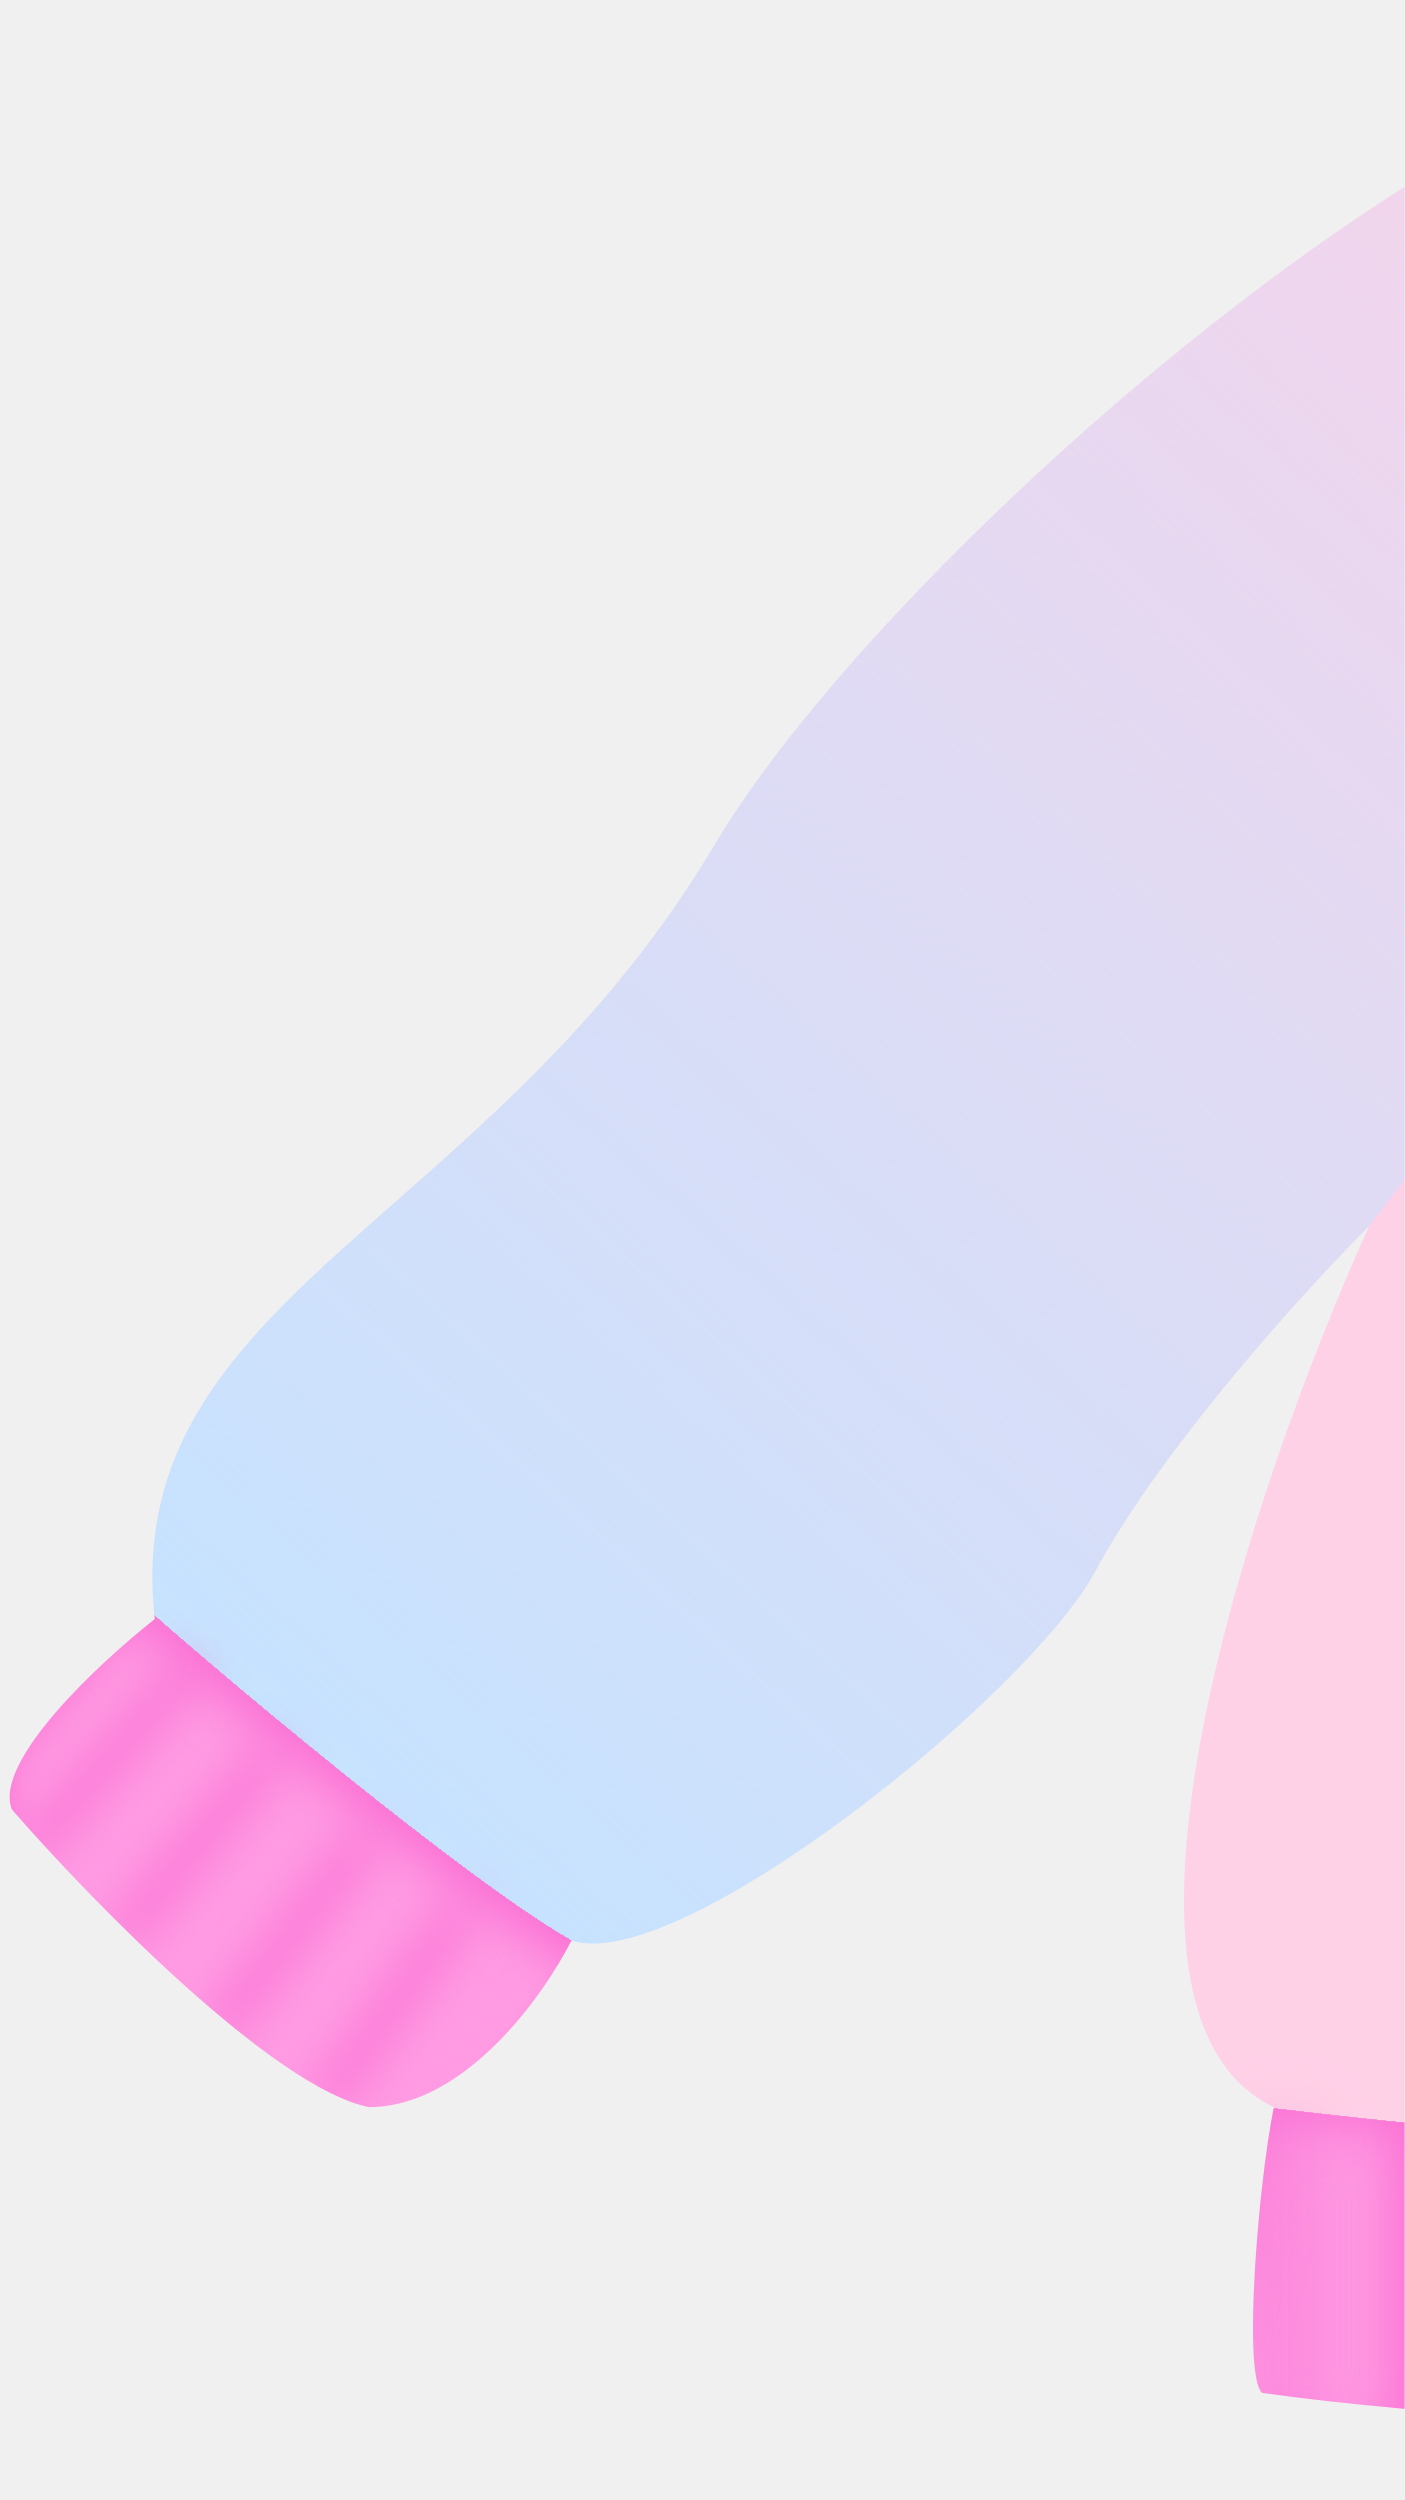
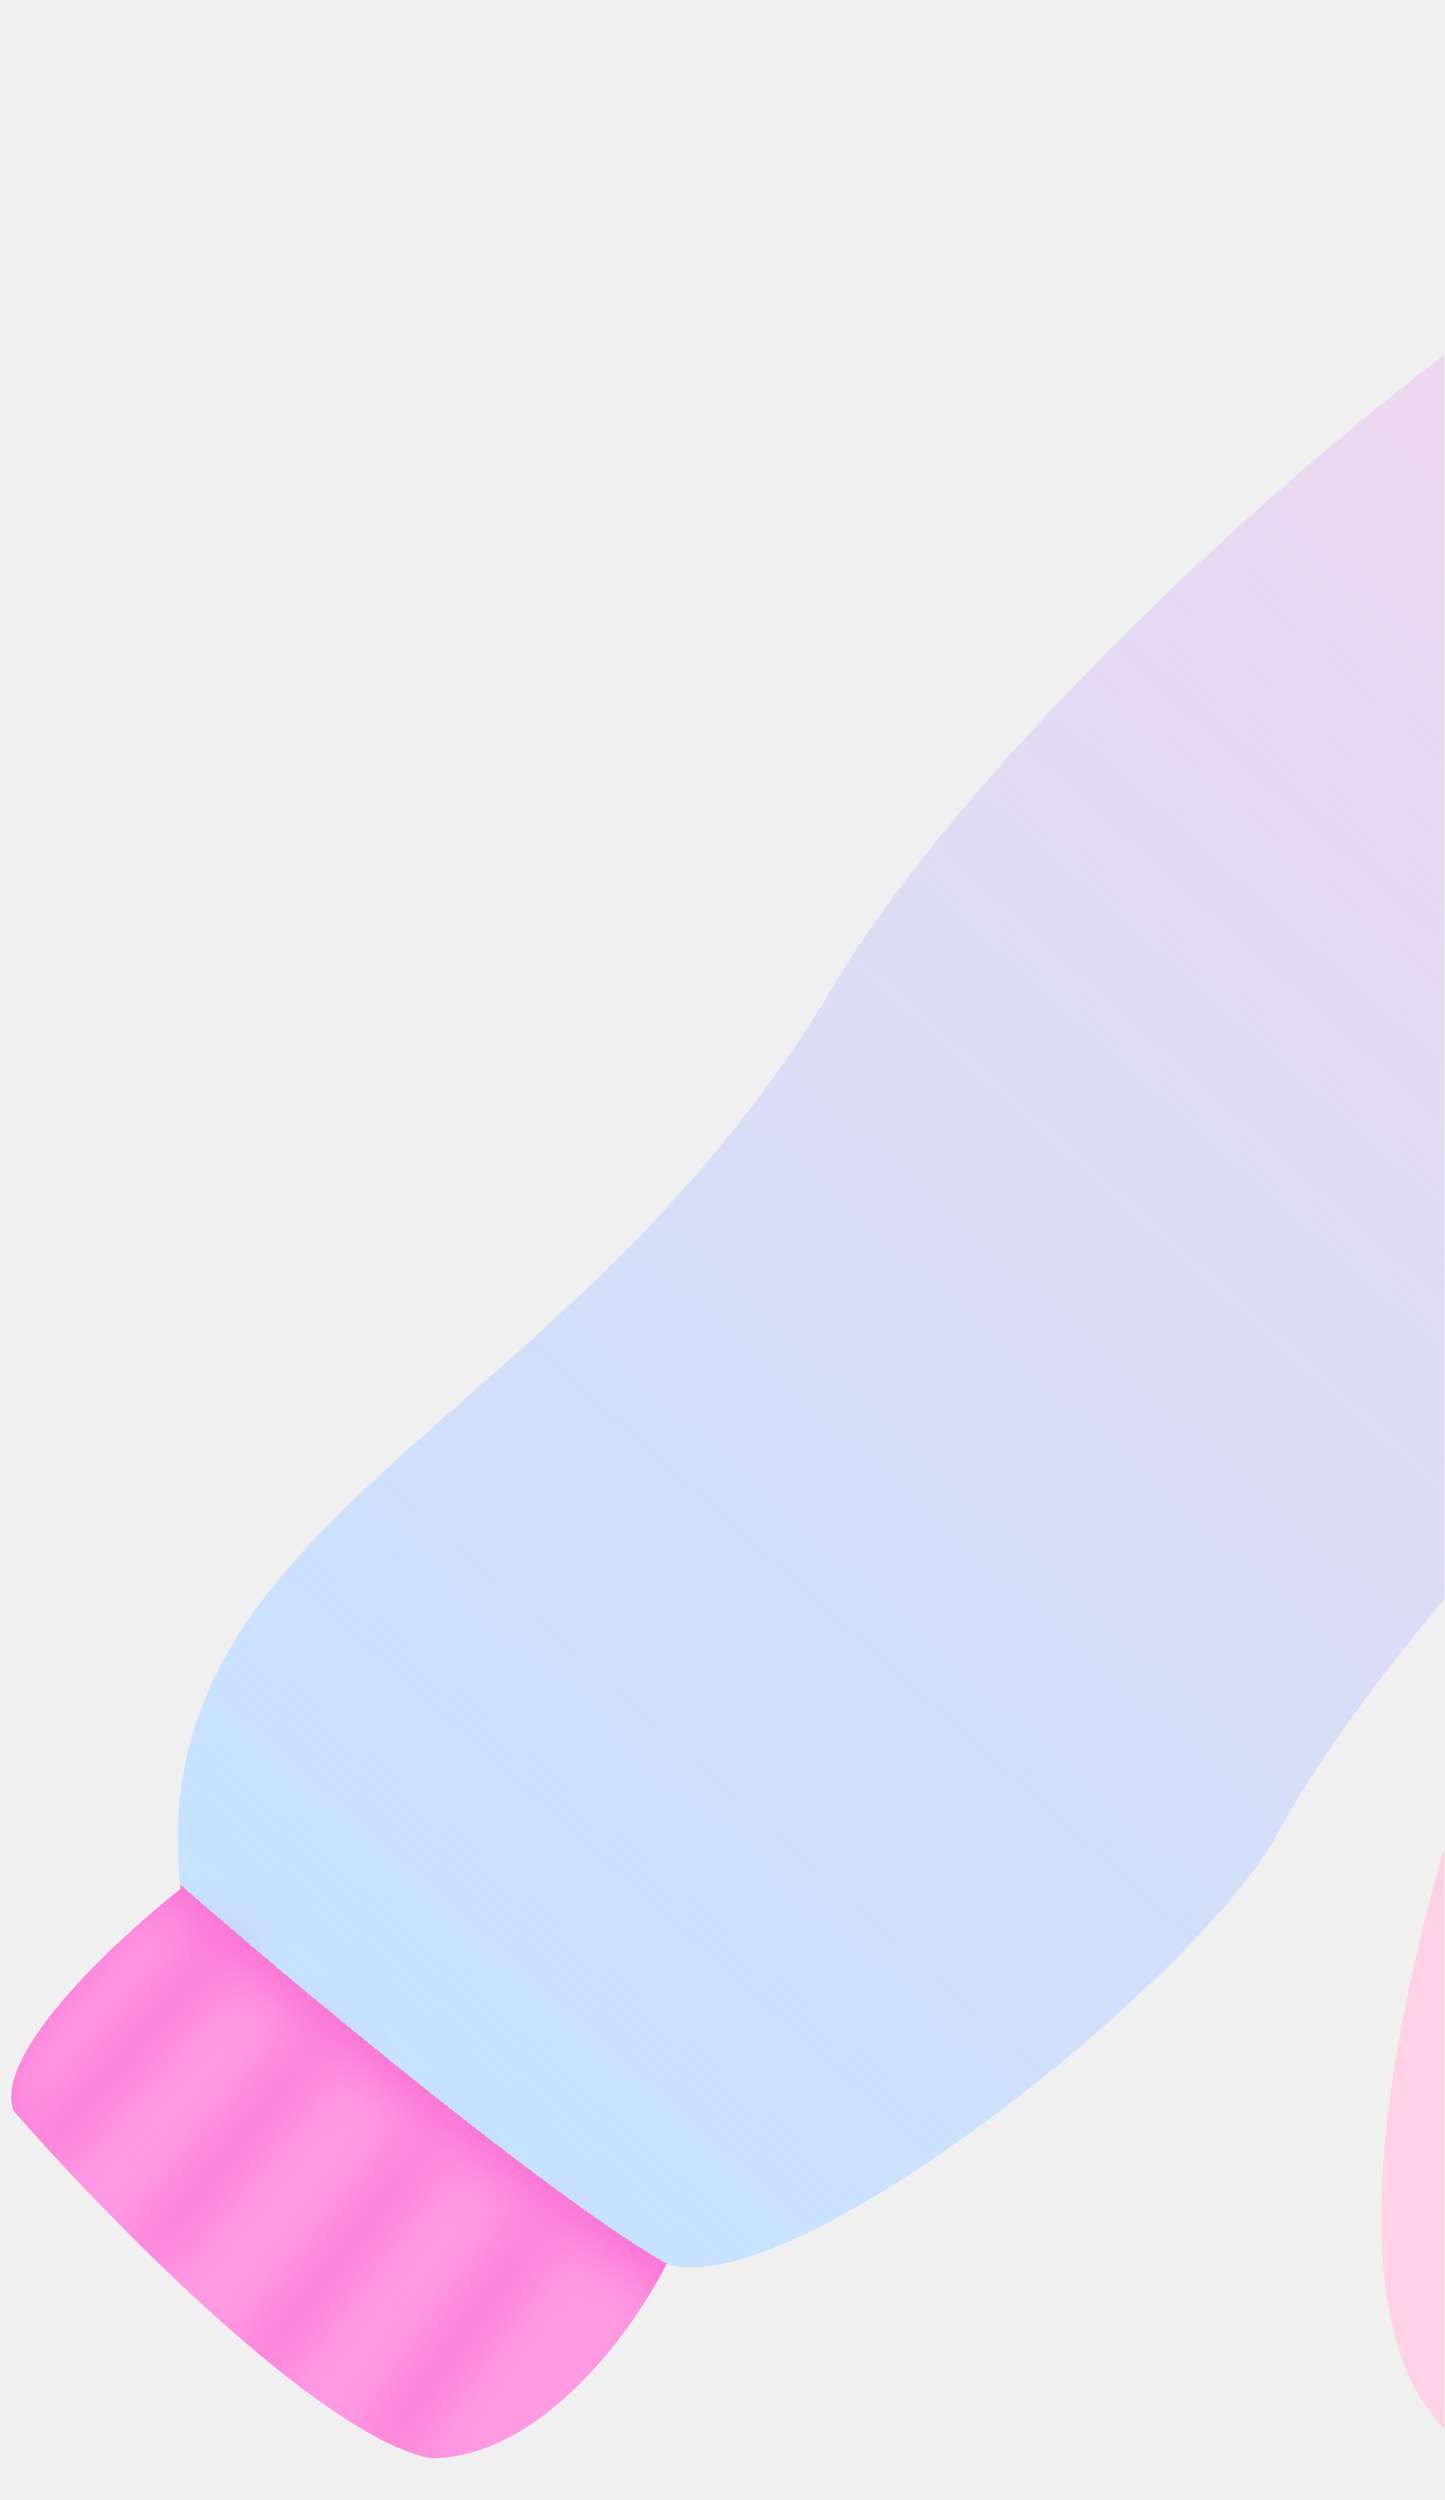
- <svg xmlns="http://www.w3.org/2000/svg" viewBox="1193.0 824.0 59 105" width="100%" height="100%">
+ <svg xmlns="http://www.w3.org/2000/svg" viewBox="1193.0 824.0 52 90" width="100%" height="100%">
  <defs>
    <filter id="filter468_i_495_57" x="1267.5" y="823" width="58" height="12" filterUnits="userSpaceOnUse" color-interpolation-filters="sRGB">
      <feFlood flood-opacity="0" result="BackgroundImageFix" />
      <feBlend mode="normal" in="SourceGraphic" in2="BackgroundImageFix" result="shape" />
      <feColorMatrix in="SourceAlpha" type="matrix" values="0 0 0 0 0 0 0 0 0 0 0 0 0 0 0 0 0 0 127 0" result="hardAlpha" />
      <feOffset dy="-1" />
      <feGaussianBlur stdDeviation="1" />
      <feComposite in2="hardAlpha" operator="arithmetic" k2="-1" k3="1" />
      <feColorMatrix type="matrix" values="0 0 0 0 1 0 0 0 0 0.438 0 0 0 0 0.841 0 0 0 0.4 0" />
      <feBlend mode="normal" in2="shape" result="effect1_innerShadow_495_57" />
    </filter>
    <filter id="filter469_f_495_57" x="1268" y="823.314" width="56.464" height="12.685" filterUnits="userSpaceOnUse" color-interpolation-filters="sRGB">
      <feFlood flood-opacity="0" result="BackgroundImageFix" />
      <feBlend mode="normal" in="SourceGraphic" in2="BackgroundImageFix" result="shape" />
      <feGaussianBlur stdDeviation="0.75" result="effect1_foregroundBlur_495_57" />
    </filter>
    <linearGradient id="paint194_linear_495_57" x1="1205" y1="900" x2="1276.5" y2="820.5" gradientUnits="userSpaceOnUse">
      <stop stop-color="#C5E3FF" />
      <stop offset="0.599" stop-color="#C5E3FF" stop-opacity="0.412" />
      <stop offset="1" stop-color="#C5E3FF" stop-opacity="0" />
    </linearGradient>
    <linearGradient id="paint195_linear_495_57" x1="1388" y1="900.5" x2="1316.5" y2="821" gradientUnits="userSpaceOnUse">
      <stop stop-color="#FF9AE2" />
      <stop offset="0.862" stop-color="#FF9AE2" stop-opacity="0" />
    </linearGradient>
    <filter id="filter470_i_495_57" x="1242.5" y="912.5" width="107.5" height="14.5" filterUnits="userSpaceOnUse" color-interpolation-filters="sRGB">
      <feFlood flood-opacity="0" result="BackgroundImageFix" />
      <feBlend mode="normal" in="SourceGraphic" in2="BackgroundImageFix" result="shape" />
      <feColorMatrix in="SourceAlpha" type="matrix" values="0 0 0 0 0 0 0 0 0 0 0 0 0 0 0 0 0 0 127 0" result="hardAlpha" />
      <feOffset />
      <feGaussianBlur stdDeviation="1.5" />
      <feComposite in2="hardAlpha" operator="arithmetic" k2="-1" k3="1" />
      <feColorMatrix type="matrix" values="0 0 0 0 0.976 0 0 0 0 0.392 0 0 0 0 0.812 0 0 0 0.8 0" />
      <feBlend mode="normal" in2="shape" result="effect1_innerShadow_495_57" />
    </filter>
    <filter id="filter471_i_495_57" x="1190" y="891" width="28" height="26.5" filterUnits="userSpaceOnUse" color-interpolation-filters="sRGB">
      <feFlood flood-opacity="0" result="BackgroundImageFix" />
      <feBlend mode="normal" in="SourceGraphic" in2="BackgroundImageFix" result="shape" />
      <feColorMatrix in="SourceAlpha" type="matrix" values="0 0 0 0 0 0 0 0 0 0 0 0 0 0 0 0 0 0 127 0" result="hardAlpha" />
      <feOffset dy="1" />
      <feGaussianBlur stdDeviation="1" />
      <feComposite in2="hardAlpha" operator="arithmetic" k2="-1" k3="1" />
      <feColorMatrix type="matrix" values="0 0 0 0 0.976 0 0 0 0 0.392 0 0 0 0 0.812 0 0 0 0.8 0" />
      <feBlend mode="normal" in2="shape" result="effect1_innerShadow_495_57" />
    </filter>
    <filter id="filter472_i_495_57" x="1375.5" y="891" width="26.5" height="26.5" filterUnits="userSpaceOnUse" color-interpolation-filters="sRGB">
      <feFlood flood-opacity="0" result="BackgroundImageFix" />
      <feBlend mode="normal" in="SourceGraphic" in2="BackgroundImageFix" result="shape" />
      <feColorMatrix in="SourceAlpha" type="matrix" values="0 0 0 0 0 0 0 0 0 0 0 0 0 0 0 0 0 0 127 0" result="hardAlpha" />
      <feOffset dy="1" />
      <feGaussianBlur stdDeviation="1" />
      <feComposite in2="hardAlpha" operator="arithmetic" k2="-1" k3="1" />
      <feColorMatrix type="matrix" values="0 0 0 0 0.976 0 0 0 0 0.392 0 0 0 0 0.812 0 0 0 0.8 0" />
      <feBlend mode="normal" in2="shape" result="effect1_innerShadow_495_57" />
    </filter>
    <filter id="filter473_f_495_57" x="1243.5" y="909.982" width="104" height="21.018" filterUnits="userSpaceOnUse" color-interpolation-filters="sRGB">
      <feFlood flood-opacity="0" result="BackgroundImageFix" />
      <feBlend mode="normal" in="SourceGraphic" in2="BackgroundImageFix" result="shape" />
      <feGaussianBlur stdDeviation="1.5" result="effect1_foregroundBlur_495_57" />
    </filter>
    <filter id="filter474_f_495_57" x="1376.59" y="891.671" width="23.284" height="23.117" filterUnits="userSpaceOnUse" color-interpolation-filters="sRGB">
      <feFlood flood-opacity="0" result="BackgroundImageFix" />
      <feBlend mode="normal" in="SourceGraphic" in2="BackgroundImageFix" result="shape" />
      <feGaussianBlur stdDeviation="1" result="effect1_foregroundBlur_495_57" />
    </filter>
    <filter id="filter475_f_495_57" x="1191.62" y="891.671" width="23.284" height="23.117" filterUnits="userSpaceOnUse" color-interpolation-filters="sRGB">
      <feFlood flood-opacity="0" result="BackgroundImageFix" />
      <feBlend mode="normal" in="SourceGraphic" in2="BackgroundImageFix" result="shape" />
      <feGaussianBlur stdDeviation="1" result="effect1_foregroundBlur_495_57" />
    </filter>
    <filter id="filter476_d_495_57" x="1295" y="842" width="36" height="33" filterUnits="userSpaceOnUse" color-interpolation-filters="sRGB">
      <feFlood flood-opacity="0" result="BackgroundImageFix" />
      <feColorMatrix in="SourceAlpha" type="matrix" values="0 0 0 0 0 0 0 0 0 0 0 0 0 0 0 0 0 0 127 0" result="hardAlpha" />
      <feOffset dx="1" dy="1" />
      <feGaussianBlur stdDeviation="1" />
      <feColorMatrix type="matrix" values="0 0 0 0 0.996 0 0 0 0 0.643 0 0 0 0 0.884 0 0 0 0.4 0" />
      <feBlend mode="normal" in2="BackgroundImageFix" result="effect1_dropShadow_495_57" />
      <feBlend mode="normal" in="SourceGraphic" in2="effect1_dropShadow_495_57" result="shape" />
    </filter>
    <filter id="filter477_d_495_57" x="1256.78" y="877.974" width="35.901" height="32.516" filterUnits="userSpaceOnUse" color-interpolation-filters="sRGB">
      <feFlood flood-opacity="0" result="BackgroundImageFix" />
      <feColorMatrix in="SourceAlpha" type="matrix" values="0 0 0 0 0 0 0 0 0 0 0 0 0 0 0 0 0 0 127 0" result="hardAlpha" />
      <feOffset dx="1" dy="1" />
      <feGaussianBlur stdDeviation="1" />
      <feColorMatrix type="matrix" values="0 0 0 0 0.996 0 0 0 0 0.643 0 0 0 0 0.884 0 0 0 0.4 0" />
      <feBlend mode="normal" in2="BackgroundImageFix" result="effect1_dropShadow_495_57" />
      <feBlend mode="normal" in="SourceGraphic" in2="effect1_dropShadow_495_57" result="shape" />
    </filter>
    <filter id="filter478_d_495_57" x="1264.92" y="854.656" width="56.588" height="41.283" filterUnits="userSpaceOnUse" color-interpolation-filters="sRGB">
      <feFlood flood-opacity="0" result="BackgroundImageFix" />
      <feColorMatrix in="SourceAlpha" type="matrix" values="0 0 0 0 0 0 0 0 0 0 0 0 0 0 0 0 0 0 127 0" result="hardAlpha" />
      <feOffset dx="1" dy="1" />
      <feGaussianBlur stdDeviation="1" />
      <feColorMatrix type="matrix" values="0 0 0 0 0.996 0 0 0 0 0.643 0 0 0 0 0.884 0 0 0 0.4 0" />
      <feBlend mode="normal" in2="BackgroundImageFix" result="effect1_dropShadow_495_57" />
      <feBlend mode="normal" in="SourceGraphic" in2="effect1_dropShadow_495_57" result="shape" />
    </filter>
    <filter id="filter479_d_495_57" x="1311.89" y="883.792" width="27.759" height="28.311" filterUnits="userSpaceOnUse" color-interpolation-filters="sRGB">
      <feFlood flood-opacity="0" result="BackgroundImageFix" />
      <feColorMatrix in="SourceAlpha" type="matrix" values="0 0 0 0 0 0 0 0 0 0 0 0 0 0 0 0 0 0 127 0" result="hardAlpha" />
      <feOffset dx="1" dy="1" />
      <feGaussianBlur stdDeviation="1" />
      <feColorMatrix type="matrix" values="0 0 0 0 0.996 0 0 0 0 0.643 0 0 0 0 0.884 0 0 0 0.4 0" />
      <feBlend mode="normal" in2="BackgroundImageFix" result="effect1_dropShadow_495_57" />
      <feBlend mode="normal" in="SourceGraphic" in2="effect1_dropShadow_495_57" result="shape" />
    </filter>
    <filter id="filter480_d_495_57" x="1267.64" y="838.823" width="18.68" height="19.016" filterUnits="userSpaceOnUse" color-interpolation-filters="sRGB">
      <feFlood flood-opacity="0" result="BackgroundImageFix" />
      <feColorMatrix in="SourceAlpha" type="matrix" values="0 0 0 0 0 0 0 0 0 0 0 0 0 0 0 0 0 0 127 0" result="hardAlpha" />
      <feOffset dx="1" dy="1" />
      <feGaussianBlur stdDeviation="1" />
      <feColorMatrix type="matrix" values="0 0 0 0 0.996 0 0 0 0 0.643 0 0 0 0 0.884 0 0 0 0.4 0" />
      <feBlend mode="normal" in2="BackgroundImageFix" result="effect1_dropShadow_495_57" />
      <feBlend mode="normal" in="SourceGraphic" in2="effect1_dropShadow_495_57" result="shape" />
    </filter>
    <clipPath id="clip_top_long_sleeve_06_sl">
-       <rect x="1193.0" y="824.0" width="59" height="105" />
+       <rect x="1193.0" y="824.0" width="52" height="90" />
    </clipPath>
  </defs>
  <g clip-path="url(#clip_top_long_sleeve_06_sl)">
    <mask id="mask78_495_57" style="mask-type:alpha" maskUnits="userSpaceOnUse" x="1193" y="824" width="207" height="103">
      <path fill-rule="evenodd" clip-rule="evenodd" d="M1268.82 824.703C1268.4 825.258 1268 825.993 1268 826.5C1258 823.5 1230.6 846.7 1223 859.5C1219.03 866.187 1214.01 870.603 1209.62 874.464C1203.51 879.841 1198.63 884.142 1199.5 892C1197.17 893.833 1192.7 898 1193.5 900C1196.83 903.833 1204.5 911.7 1208.5 912.5C1212.5 912.5 1215.83 907.833 1217 905.5C1221.5 907 1236.2 895.2 1239 890C1241.8 884.8 1247.83 878.167 1250.5 875.5C1245.67 886.167 1238.1 908.5 1246.5 912.5C1245.83 915.833 1245.2 923.7 1246 924.5C1260 926.5 1288.6 926.5 1295 926.5C1301.4 926.5 1338.5 926 1347.5 924.5C1348.3 923.7 1347.17 915.833 1346.5 912.5C1354.9 908.5 1347.33 886.167 1342.5 875.5C1345.17 878.167 1351.2 884.8 1354 890C1356.8 895.2 1371.5 907 1376 905.5C1377.17 907.833 1380.5 912.5 1384.5 912.5C1388.5 911.7 1396.17 903.833 1399.5 900C1400.3 898 1395.83 893.833 1393.5 892C1394.37 884.142 1389.49 879.841 1383.38 874.464C1378.99 870.603 1373.97 866.187 1370 859.5C1362.4 846.7 1335 823.5 1325 826.5C1325 825.961 1323.87 825.165 1322.97 824.601C1316.21 826.325 1306.57 828 1295.69 828C1285.04 828 1275.56 826.391 1268.82 824.703Z" fill="black" />
    </mask>
    <g mask="url(#mask78_495_57)">
      <path d="M1402 815H1189V978H1402V815Z" fill="#FFD1E7" />
      <mask id="mask79_495_57" style="mask-type:alpha" maskUnits="userSpaceOnUse" x="1267" y="824" width="59" height="11">
        <path d="M1295.5 835C1283.9 835 1272.67 829.333 1268 826.5L1267.5 825L1268.5 824H1322.5L1325.5 825L1325 826.5C1319.83 829.333 1307.1 835 1295.5 835Z" fill="#FF9BE3" />
      </mask>
      <g mask="url(#mask79_495_57)">
        <g filter="url(#filter468_i_495_57)">
          <path d="M1295.5 835C1283.9 835 1272.67 829.333 1268 826.5L1267.5 825L1268.5 824H1322.5L1325.5 825L1325 826.5C1319.83 829.333 1307.1 835 1295.5 835Z" fill="#FF9BE3" />
        </g>
        <g filter="url(#filter469_f_495_57)">
          <path fill-rule="evenodd" clip-rule="evenodd" d="M1271.46 825.186L1270.46 827.686L1269.5 827L1270.54 824.814L1271.46 825.186ZM1321.96 824.814L1322.96 827.314L1322.04 827.686L1321.04 825.186L1321.96 824.814ZM1286.5 825V833.5L1285.5 833V825H1286.5ZM1307 825V833L1306 833.5V825H1307ZM1274.99 825.621L1274 829.5L1273.23 828.812L1274.01 825.379L1274.99 825.621ZM1318.49 825.379L1319.5 829L1318.49 829.379L1317.51 825.621L1318.49 825.379ZM1291.5 825.5V834.5L1290.5 834V825.5H1291.5ZM1302 825.5V834L1301 834.5V825.5H1302ZM1278 831L1277.09 830.351C1277.09 830.258 1277.02 830.779 1277.03 830.658C1277.05 830.524 1277.08 830.359 1277.12 830.171C1277.19 829.795 1277.28 829.319 1277.39 828.812C1277.59 827.796 1277.84 826.643 1278.01 825.892L1278.99 826.108C1278.82 826.857 1278.57 828.004 1278.36 829.013C1278.26 829.518 1278.17 829.986 1278.1 830.351C1278.07 830.534 1278.04 830.688 1278.02 830.806C1278.01 830.865 1278.01 830.913 1278 830.949C1278 830.981 1278 830.996 1278 831ZM1315.46 830.658C1315.48 830.779 1315.42 830.258 1315.42 830.351L1314.5 831C1314.5 830.996 1314.5 830.981 1314.5 830.949C1314.49 830.913 1314.48 830.865 1314.48 830.806C1314.46 830.688 1314.43 830.534 1314.4 830.351C1314.33 829.986 1314.24 829.518 1314.14 829.013C1313.93 828.004 1313.68 826.857 1313.51 826.108L1314.49 825.892C1314.65 826.643 1314.91 827.796 1315.11 828.812C1315.22 829.319 1315.31 829.795 1315.38 830.171C1315.42 830.359 1315.44 830.524 1315.46 830.658ZM1297 834.5H1296V826H1297V834.5ZM1282.5 826.542L1282 832.542L1281 832L1281.5 826.459L1282.5 826.542ZM1311 826.459L1311.5 832H1310.5L1310 826.542L1311 826.459Z" fill="#F964CF" fill-opacity="0.7" />
        </g>
      </g>
      <path d="M1250.5 875.5C1268 853 1258.5 851.5 1268 826.5L1265 816.5L1215.5 860C1209.17 868 1196.1 885.2 1194.5 890C1192.9 894.8 1207.83 904.333 1215.5 908.5L1235.5 901C1238.83 894.167 1247.03 879.965 1250.5 875.5Z" fill="url(#paint194_linear_495_57)" />
      <path d="M1342.5 876C1325 853.5 1334.5 852 1325 827L1328 817L1377.5 860.5C1383.83 868.5 1396.9 885.7 1398.5 890.5C1400.1 895.3 1385.17 904.833 1377.5 909L1357.5 901.5C1354.17 894.667 1345.97 880.465 1342.5 876Z" fill="url(#paint195_linear_495_57)" />
      <g filter="url(#filter470_i_495_57)">
        <path d="M1296 916C1279.6 916 1255.83 913.667 1246 912.5L1242.5 927H1350L1346.5 912.5C1336.67 913.667 1312.4 916 1296 916Z" fill="#FF9BE3" />
      </g>
      <g filter="url(#filter471_i_495_57)">
        <path d="M1190 901L1198.5 891C1203.17 895.167 1214.8 904.8 1218 906L1209.5 916.5L1190 901Z" fill="#FF9BE3" />
      </g>
      <g filter="url(#filter472_i_495_57)">
        <path d="M1402 901L1393.5 891C1388.83 895.167 1378.7 903.8 1375.5 905L1382.5 916.5L1402 901Z" fill="#FF9BE3" />
      </g>
      <g filter="url(#filter473_f_495_57)">
        <path d="M1247 913.5V927.5M1254 914V927.5M1261 915V928M1268 915.5V928M1275 916V928M1282 916V928M1289.5 916.5V928M1297 916.5V928M1305 916.5V927.5M1314 916V927.5M1321.5 915.5V927.5M1329 914.5V927.5M1336.5 913.5V927.5M1343.5 913L1344 927" stroke="#F964CF" />
      </g>
      <g filter="url(#filter474_f_495_57)">
        <path d="M1390.5 894L1397.5 902M1387 897.5L1393.5 905.5M1383 901L1389.5 909.5M1379 904L1385 912.5" stroke="#F964CF" />
      </g>
      <g filter="url(#filter475_f_495_57)">
        <path d="M1201 894L1194 902M1204.5 897.5L1198 905.5M1208.5 901L1202 909.5M1212.5 904L1206.5 912.5" stroke="#F964CF" />
      </g>
      <g filter="url(#filter476_d_495_57)">
        <path fill-rule="evenodd" clip-rule="evenodd" d="M1314.09 845.194C1312.81 843.843 1311.01 843 1309 843C1305.45 843 1302.52 845.64 1302.06 849.062C1298.64 849.52 1296 852.452 1296 856C1296 859.866 1299.13 863 1303 863C1304.22 863 1305.36 862.69 1306.36 862.144C1306.41 862.214 1306.46 862.284 1306.52 862.353C1306.18 863.17 1306 864.063 1306 865C1306 868.866 1309.13 872 1313 872C1315.86 872 1318.32 870.281 1319.41 867.819C1319.92 867.937 1320.45 868 1321 868C1324.87 868 1328 864.866 1328 861C1328 858.195 1326.35 855.776 1323.97 854.659C1324.62 853.594 1325 852.341 1325 851C1325 847.134 1321.87 844 1318 844C1316.55 844 1315.21 844.44 1314.09 845.194Z" fill="#FFF4F4" />
        <mask id="mask80_495_57" style="mask-type:luminance" maskUnits="userSpaceOnUse" x="1296" y="843" width="32" height="29">
          <path fill-rule="evenodd" clip-rule="evenodd" d="M1314.09 845.194C1312.81 843.843 1311.01 843 1309 843C1305.45 843 1302.52 845.64 1302.06 849.062C1298.64 849.52 1296 852.452 1296 856C1296 859.866 1299.13 863 1303 863C1304.22 863 1305.36 862.69 1306.36 862.144C1306.41 862.214 1306.46 862.284 1306.52 862.353C1306.18 863.17 1306 864.063 1306 865C1306 868.866 1309.13 872 1313 872C1315.86 872 1318.32 870.281 1319.41 867.819C1319.92 867.937 1320.45 868 1321 868C1324.87 868 1328 864.866 1328 861C1328 858.195 1326.35 855.776 1323.97 854.659C1324.62 853.594 1325 852.341 1325 851C1325 847.134 1321.87 844 1318 844C1316.55 844 1315.21 844.44 1314.09 845.194Z" fill="white" />
        </mask>
        <g mask="url(#mask80_495_57)">
          <path d="M1314.09 845.194L1312.64 846.567C1313.31 847.279 1314.4 847.399 1315.21 846.851L1314.09 845.194ZM1302.06 849.062L1302.33 851.045C1303.22 850.925 1303.92 850.222 1304.04 849.328L1302.06 849.062ZM1306.36 862.144L1307.97 860.959C1307.38 860.151 1306.28 859.908 1305.4 860.39L1306.36 862.144ZM1306.52 862.353L1308.37 863.11C1308.64 862.44 1308.53 861.675 1308.08 861.108L1306.52 862.353ZM1319.41 867.819L1319.86 865.87C1318.92 865.653 1317.97 866.132 1317.58 867.012L1319.41 867.819ZM1323.97 854.659L1322.26 853.612C1321.97 854.097 1321.89 854.687 1322.05 855.232C1322.22 855.778 1322.6 856.228 1323.12 856.47L1323.97 854.659ZM1309 845C1310.43 845 1311.72 845.6 1312.64 846.567L1315.54 843.82C1313.9 842.086 1311.58 841 1309 841V845ZM1304.04 849.328C1304.37 846.885 1306.47 845 1309 845V841C1304.44 841 1300.67 844.394 1300.08 848.797L1304.04 849.328ZM1298 856C1298 853.467 1299.89 851.372 1302.33 851.045L1301.8 847.08C1297.39 847.669 1294 851.437 1294 856H1298ZM1303 861C1300.24 861 1298 858.761 1298 856H1294C1294 860.971 1298.03 865 1303 865V861ZM1305.4 860.39C1304.69 860.778 1303.87 861 1303 861V865C1304.56 865 1306.03 864.601 1307.32 863.898L1305.4 860.39ZM1308.08 861.108C1308.04 861.059 1308.01 861.009 1307.97 860.959L1304.75 863.329C1304.81 863.42 1304.88 863.509 1304.95 863.598L1308.08 861.108ZM1308 865C1308 864.327 1308.13 863.69 1308.37 863.11L1304.67 861.596C1304.24 862.649 1304 863.799 1304 865H1308ZM1313 870C1310.24 870 1308 867.761 1308 865H1304C1304 869.971 1308.03 874 1313 874V870ZM1317.58 867.012C1316.8 868.776 1315.04 870 1313 870V874C1316.68 874 1319.85 871.786 1321.24 868.625L1317.58 867.012ZM1321 866C1320.61 866 1320.23 865.955 1319.86 865.87L1318.96 869.767C1319.62 869.92 1320.3 870 1321 870V866ZM1326 861C1326 863.761 1323.76 866 1321 866V870C1325.97 870 1330 865.971 1330 861H1326ZM1323.12 856.47C1324.82 857.27 1326 859 1326 861H1330C1330 857.391 1327.88 854.282 1324.82 852.848L1323.12 856.47ZM1323 851C1323 851.961 1322.73 852.853 1322.26 853.612L1325.67 855.706C1326.52 854.335 1327 852.721 1327 851H1323ZM1318 846C1320.76 846 1323 848.239 1323 851H1327C1327 846.029 1322.97 842 1318 842V846ZM1315.21 846.851C1316 846.314 1316.96 846 1318 846V842C1316.14 842 1314.41 842.566 1312.97 843.536L1315.21 846.851Z" fill="#EBAC63" />
        </g>
      </g>
      <g filter="url(#filter477_d_495_57)">
        <path fill-rule="evenodd" clip-rule="evenodd" d="M1279.05 903.322C1280.84 903.786 1282.82 903.537 1284.52 902.47C1287.52 900.582 1288.6 896.787 1287.17 893.645C1289.82 891.436 1290.5 887.549 1288.61 884.545C1286.55 881.272 1282.23 880.287 1278.95 882.345C1277.92 882.993 1277.12 883.864 1276.57 884.857C1276.49 884.825 1276.4 884.794 1276.32 884.765C1276.17 883.896 1275.85 883.042 1275.35 882.249C1273.29 878.976 1268.97 877.991 1265.7 880.049C1263.27 881.573 1262.11 884.338 1262.5 887C1262 887.172 1261.52 887.402 1261.06 887.693C1257.78 889.751 1256.8 894.072 1258.86 897.345C1260.35 899.719 1263.03 900.89 1265.64 900.568C1265.66 901.817 1266 903.079 1266.72 904.214C1268.78 907.487 1273.1 908.472 1276.37 906.414C1277.6 905.643 1278.5 904.554 1279.05 903.322Z" fill="#FFF4F4" />
        <mask id="mask81_495_57" style="mask-type:luminance" maskUnits="userSpaceOnUse" x="1257" y="878" width="33" height="30">
          <path fill-rule="evenodd" clip-rule="evenodd" d="M1279.05 903.322C1280.84 903.786 1282.82 903.537 1284.52 902.47C1287.52 900.582 1288.6 896.787 1287.17 893.645C1289.82 891.436 1290.5 887.549 1288.61 884.545C1286.55 881.272 1282.23 880.287 1278.95 882.345C1277.92 882.993 1277.12 883.864 1276.57 884.857C1276.49 884.825 1276.4 884.794 1276.32 884.765C1276.17 883.896 1275.85 883.042 1275.35 882.249C1273.29 878.976 1268.97 877.991 1265.7 880.049C1263.27 881.573 1262.11 884.338 1262.5 887C1262 887.172 1261.52 887.402 1261.06 887.693C1257.78 889.751 1256.8 894.072 1258.86 897.345C1260.35 899.719 1263.03 900.89 1265.64 900.568C1265.66 901.817 1266 903.079 1266.72 904.214C1268.78 907.487 1273.1 908.472 1276.37 906.414C1277.6 905.643 1278.5 904.554 1279.05 903.322Z" fill="white" />
        </mask>
        <g mask="url(#mask81_495_57)">
          <path d="M1279.05 903.321L1279.55 901.384C1278.6 901.14 1277.61 901.617 1277.22 902.513L1279.05 903.321ZM1287.17 893.644L1285.89 892.107C1285.19 892.684 1284.97 893.654 1285.35 894.475L1287.17 893.644ZM1276.57 884.856L1275.84 886.717C1276.77 887.084 1277.83 886.705 1278.32 885.83L1276.57 884.856ZM1276.32 884.764L1274.35 885.109C1274.48 885.822 1274.98 886.411 1275.66 886.651L1276.32 884.764ZM1262.5 886.999L1263.15 888.889C1264.06 888.575 1264.62 887.658 1264.48 886.707L1262.5 886.999ZM1265.64 900.567L1267.64 900.546C1267.64 899.976 1267.39 899.436 1266.96 899.061C1266.53 898.686 1265.96 898.512 1265.4 898.582L1265.64 900.567ZM1283.46 900.776C1282.24 901.538 1280.83 901.717 1279.55 901.384L1278.55 905.257C1280.86 905.853 1283.4 905.534 1285.59 904.162L1283.46 900.776ZM1285.35 894.475C1286.37 896.717 1285.6 899.428 1283.46 900.776L1285.59 904.162C1289.45 901.733 1290.83 896.854 1288.99 892.814L1285.35 894.475ZM1286.91 885.609C1288.26 887.753 1287.78 890.53 1285.89 892.107L1288.45 895.181C1291.86 892.339 1292.73 887.343 1290.3 883.48L1286.91 885.609ZM1280.02 884.037C1282.36 882.567 1285.44 883.271 1286.91 885.609L1290.3 883.48C1287.65 879.272 1282.1 878.005 1277.89 880.651L1280.02 884.037ZM1278.32 885.83C1278.71 885.123 1279.28 884.502 1280.02 884.037L1277.89 880.651C1276.57 881.482 1275.53 882.604 1274.82 883.882L1278.32 885.83ZM1275.66 886.651C1275.72 886.672 1275.78 886.694 1275.84 886.717L1277.3 882.995C1277.2 882.954 1277.09 882.915 1276.98 882.877L1275.66 886.651ZM1273.66 883.312C1274.02 883.882 1274.24 884.491 1274.35 885.109L1278.29 884.419C1278.1 883.299 1277.68 882.2 1277.04 881.183L1273.66 883.312ZM1266.76 881.741C1269.1 880.271 1272.19 880.975 1273.66 883.312L1277.04 881.183C1274.4 876.975 1268.84 875.709 1264.63 878.354L1266.76 881.741ZM1264.48 886.707C1264.2 884.801 1265.03 882.828 1266.76 881.741L1264.63 878.354C1261.52 880.316 1260.02 883.873 1260.52 887.291L1264.48 886.707ZM1262.12 889.385C1262.45 889.176 1262.8 889.011 1263.15 888.889L1261.85 885.109C1261.21 885.33 1260.58 885.626 1259.99 885.999L1262.12 889.385ZM1260.55 896.279C1259.08 893.942 1259.78 890.855 1262.12 889.385L1259.99 885.999C1255.78 888.645 1254.52 894.201 1257.16 898.409L1260.55 896.279ZM1265.4 898.582C1263.53 898.812 1261.61 897.973 1260.55 896.279L1257.16 898.409C1259.08 901.464 1262.54 902.965 1265.89 902.551L1265.4 898.582ZM1268.41 903.148C1267.9 902.335 1267.65 901.436 1267.64 900.546L1263.64 900.587C1263.66 902.196 1264.11 903.82 1265.02 905.277L1268.41 903.148ZM1275.31 904.72C1272.97 906.19 1269.88 905.486 1268.41 903.148L1265.02 905.277C1267.67 909.485 1273.23 910.752 1277.43 908.106L1275.31 904.72ZM1277.22 902.513C1276.83 903.392 1276.18 904.168 1275.31 904.72L1277.43 908.106C1279.01 907.116 1280.17 905.714 1280.87 904.129L1277.22 902.513Z" fill="#EBAC63" />
        </g>
      </g>
      <g filter="url(#filter478_d_495_57)">
        <path d="M1309.58 857.167C1300.73 854.534 1286.51 862.641 1281.19 868.694C1280.85 870.337 1280.57 872.643 1280.39 875C1282.31 871.4 1299.45 867.489 1307.78 865.983C1309 864 1320.65 860.458 1309.58 857.167Z" fill="#A9C1FF" stroke="#EBAC63" stroke-width="2" />
        <path d="M1280.39 875C1282.31 871.4 1299.45 867.489 1307.78 865.983C1309.64 865.823 1313.94 866.353 1316.19 869.752C1316.53 871.05 1315.59 873.801 1309.11 874.423C1300.19 875.115 1281.93 877.2 1280.18 880C1280.19 878.466 1280.26 876.72 1280.39 875Z" fill="#FFA8A8" stroke="#EBAC63" stroke-width="2" />
        <path d="M1280.18 880C1280.17 883.678 1280.57 886.137 1281.6 884.092C1282.93 881.472 1292.44 881.885 1301.33 882.271C1309.71 882.635 1317.54 882.976 1317.51 880.741C1317.41 878.276 1315.59 873.562 1309.11 874.423C1300.19 875.115 1281.93 877.2 1280.18 880Z" fill="#CFFFB8" stroke="#EBAC63" stroke-width="2" />
        <path d="M1275.45 864.798C1275.99 862.682 1278.54 861.837 1280.24 863.21L1285.06 867.109C1285.25 867.267 1285.5 867.346 1285.75 867.33L1291.94 866.94C1294.12 866.802 1295.71 868.966 1294.93 871.006L1292.71 876.796C1292.62 877.03 1292.62 877.289 1292.72 877.522L1295 883.287C1295.8 885.318 1294.24 887.5 1292.06 887.387L1285.86 887.068C1285.61 887.055 1285.37 887.136 1285.17 887.296L1280.4 891.249C1278.71 892.641 1276.15 891.826 1275.59 889.716L1273.98 883.728C1273.91 883.486 1273.76 883.277 1273.55 883.143L1268.31 879.822C1266.47 878.652 1266.45 875.965 1268.28 874.774L1273.48 871.393C1273.69 871.257 1273.84 871.046 1273.91 870.804L1275.45 864.798Z" fill="#FFDCA8" stroke="#EBAC63" stroke-width="2" />
      </g>
      <g filter="url(#filter479_d_495_57)">
        <path d="M1324.99 887.309C1326.07 886.333 1327.8 886.803 1328.23 888.192L1329.39 891.869C1329.54 892.347 1329.87 892.751 1330.3 893.001L1333.65 894.924C1334.91 895.651 1334.99 897.44 1333.81 898.286L1330.67 900.525C1330.26 900.816 1329.98 901.25 1329.88 901.74L1329.08 905.512C1328.78 906.938 1327.1 907.573 1325.93 906.707L1322.83 904.414C1322.43 904.116 1321.93 903.98 1321.43 904.033L1317.6 904.441C1316.15 904.596 1315.03 903.2 1315.49 901.818L1316.71 898.162C1316.87 897.686 1316.85 897.169 1316.64 896.711L1315.07 893.191C1314.47 891.861 1315.45 890.362 1316.91 890.375L1320.77 890.408C1321.27 890.413 1321.75 890.229 1322.12 889.893L1324.99 887.309Z" fill="#A9C1FF" />
        <path d="M1324.32 886.566C1325.94 885.103 1328.53 885.807 1329.19 887.891L1330.35 891.568C1330.42 891.807 1330.58 892.009 1330.8 892.134L1334.14 894.057C1336.04 895.147 1336.17 897.831 1334.39 899.1L1331.25 901.339C1331.05 901.485 1330.91 901.702 1330.85 901.947L1330.06 905.719C1329.61 907.856 1327.09 908.81 1325.34 907.511L1322.24 905.218C1322.04 905.069 1321.79 905.001 1321.54 905.028L1317.7 905.436C1315.53 905.667 1313.85 903.572 1314.54 901.5L1315.76 897.845C1315.84 897.607 1315.83 897.348 1315.73 897.12L1314.15 893.599C1313.26 891.605 1314.74 889.356 1316.92 889.375L1320.78 889.408C1321.03 889.41 1321.27 889.318 1321.45 889.15L1324.32 886.566Z" stroke="#EBAC63" stroke-width="2" />
      </g>
      <g filter="url(#filter480_d_495_57)">
        <path d="M1273.24 843.327C1273.6 841.916 1275.3 841.356 1276.43 842.273L1277.03 842.756C1277.42 843.072 1277.91 843.23 1278.41 843.199L1279.18 843.152C1280.63 843.062 1281.69 844.507 1281.17 845.866L1280.89 846.581C1280.71 847.049 1280.71 847.567 1280.9 848.034L1281.18 848.746C1281.71 850.101 1280.67 851.555 1279.21 851.477L1278.45 851.437C1277.95 851.41 1277.45 851.572 1277.07 851.891L1276.48 852.379C1275.35 853.306 1273.65 852.759 1273.27 851.352L1273.07 850.612C1272.94 850.128 1272.64 849.71 1272.21 849.441L1271.57 849.029C1270.34 848.247 1270.33 846.456 1271.55 845.664L1272.2 845.247C1272.62 844.974 1272.92 844.554 1273.05 844.068L1273.24 843.327Z" fill="#CFFFB8" />
        <path d="M1272.27 843.076C1272.81 840.961 1275.37 840.12 1277.06 841.496L1277.66 841.98C1277.85 842.137 1278.1 842.216 1278.35 842.201L1279.11 842.154C1281.29 842.02 1282.88 844.186 1282.1 846.225L1281.82 846.941C1281.73 847.175 1281.73 847.434 1281.83 847.667L1282.11 848.38C1282.91 850.412 1281.34 852.592 1279.16 852.476L1278.39 852.435C1278.14 852.422 1277.9 852.503 1277.7 852.663L1277.11 853.151C1275.43 854.541 1272.87 853.721 1272.3 851.61L1272.11 850.87C1272.04 850.628 1271.89 850.419 1271.68 850.285L1271.03 849.872C1269.19 848.699 1269.18 846.013 1271.01 844.825L1271.65 844.408C1271.86 844.272 1272.01 844.061 1272.08 843.819L1272.27 843.076Z" stroke="#EBAC63" stroke-width="2" />
      </g>
    </g>
  </g>
</svg>
